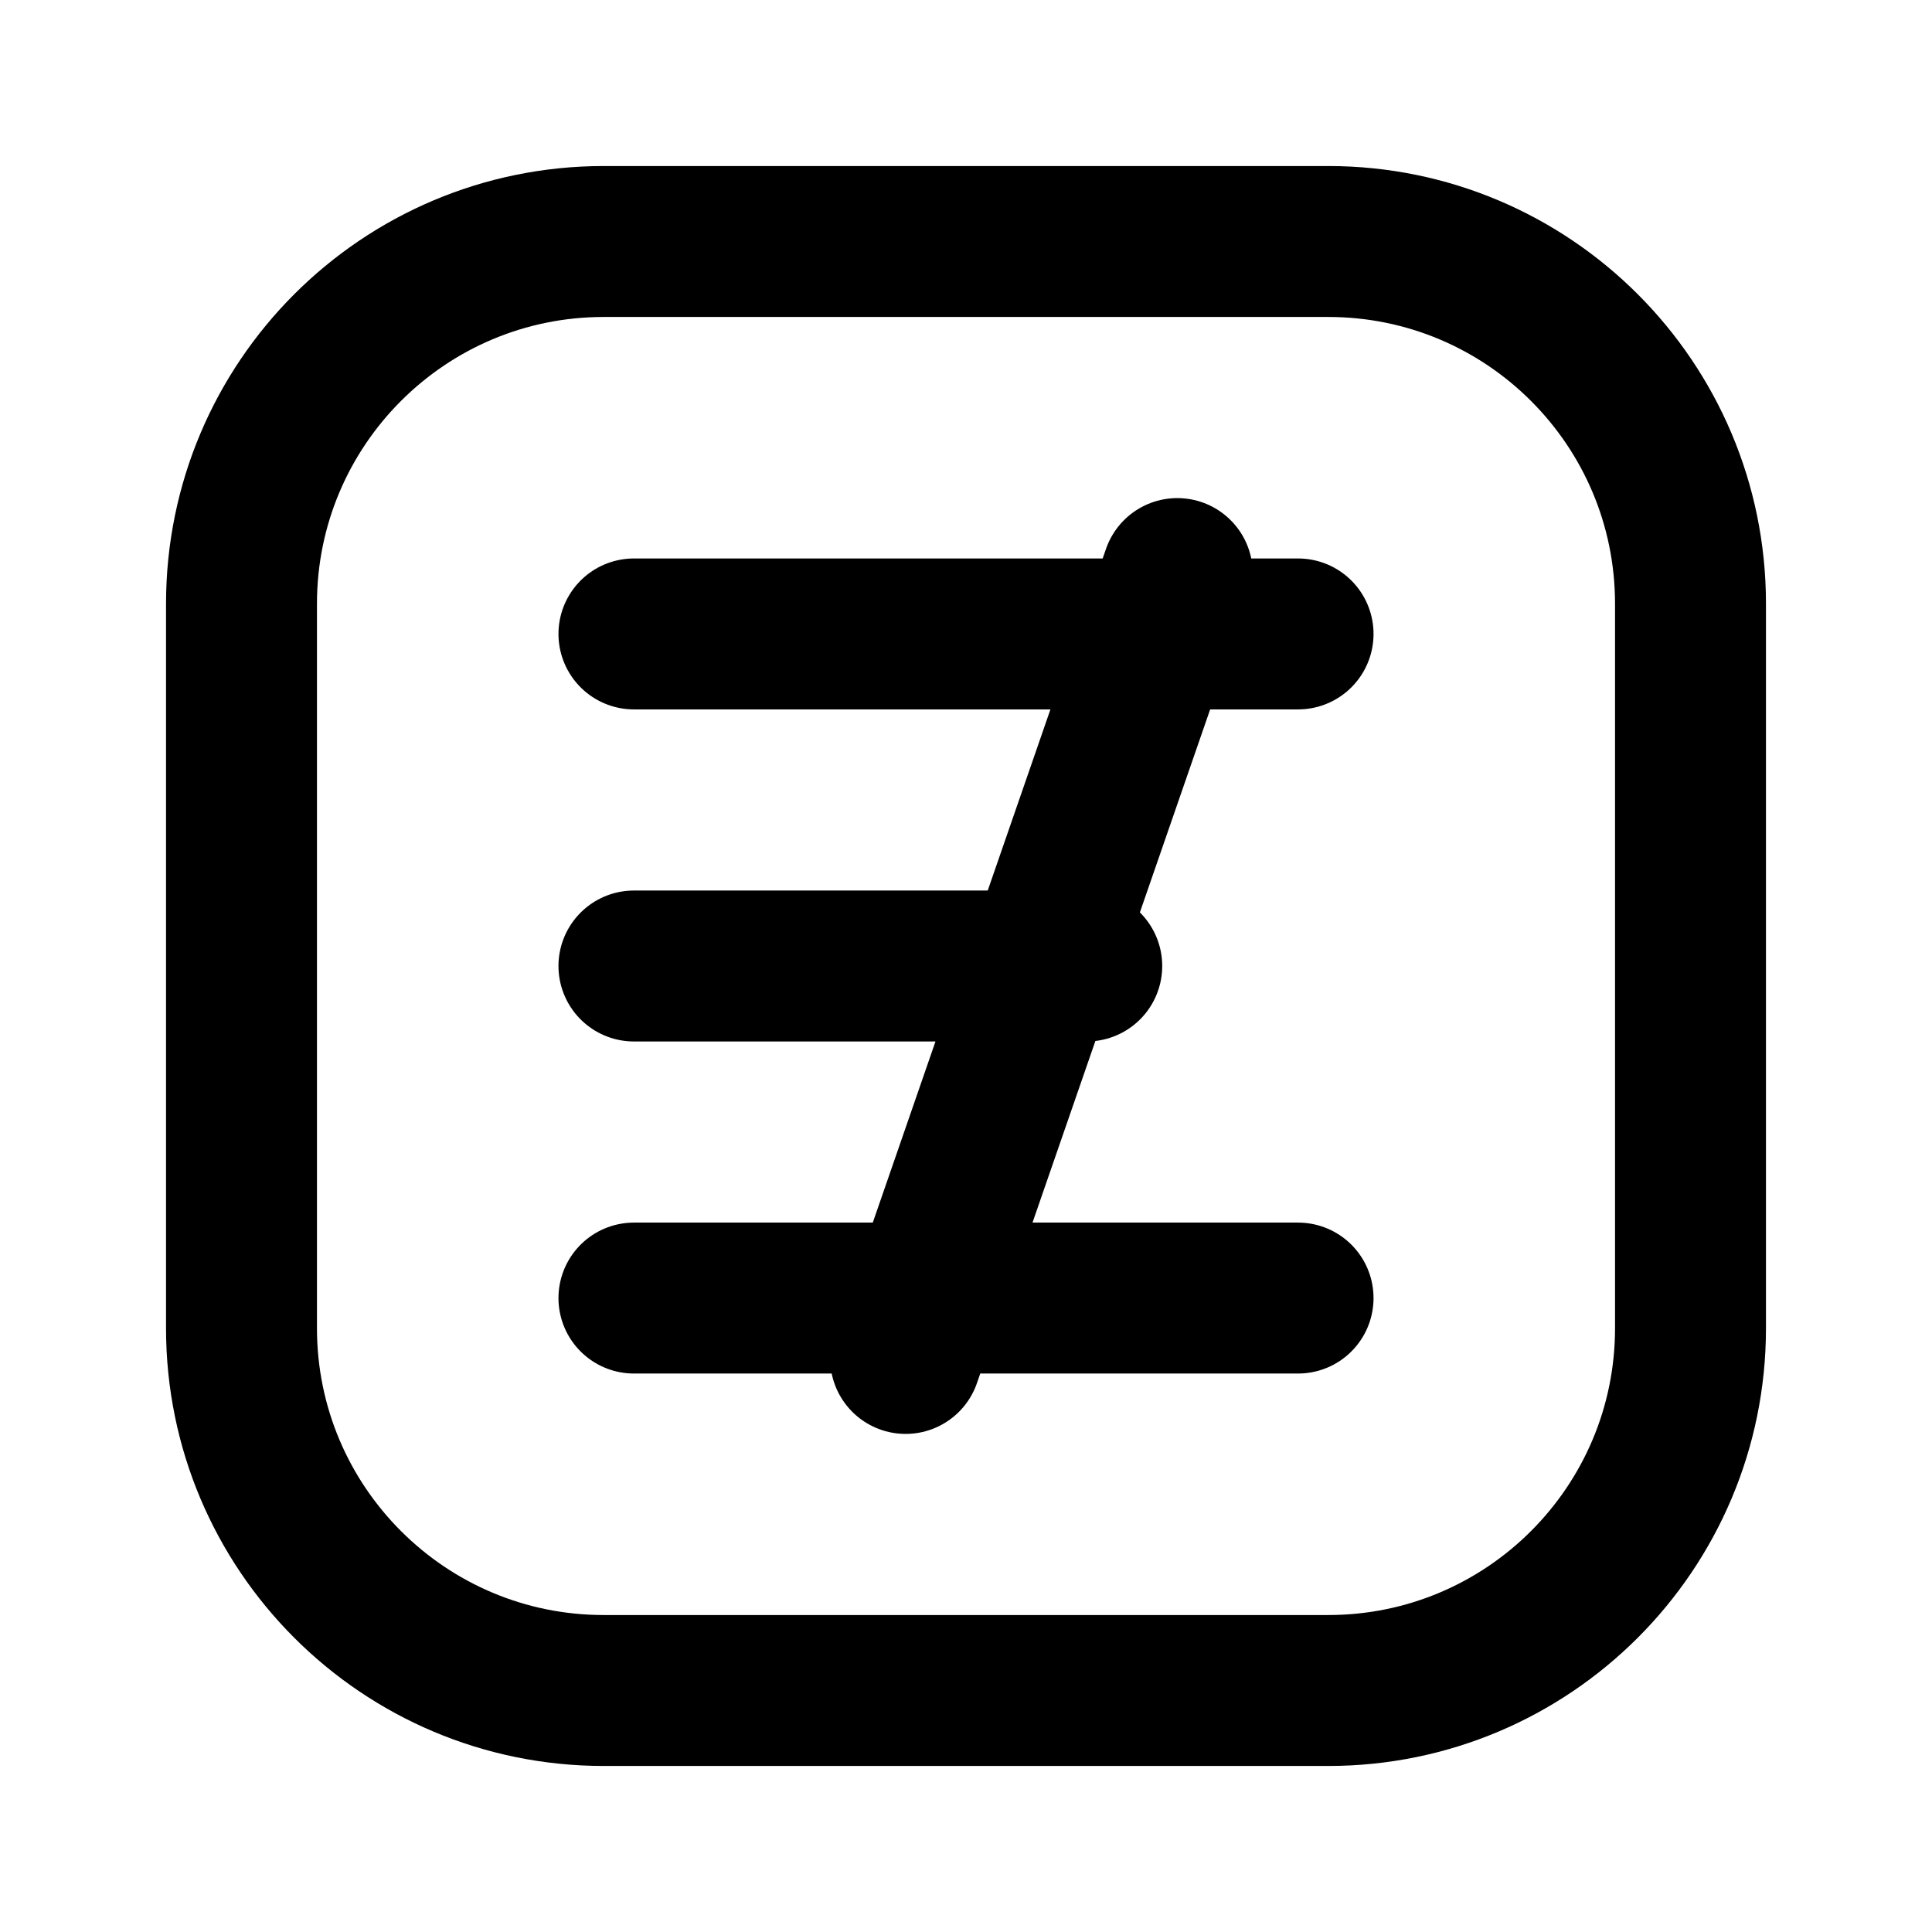
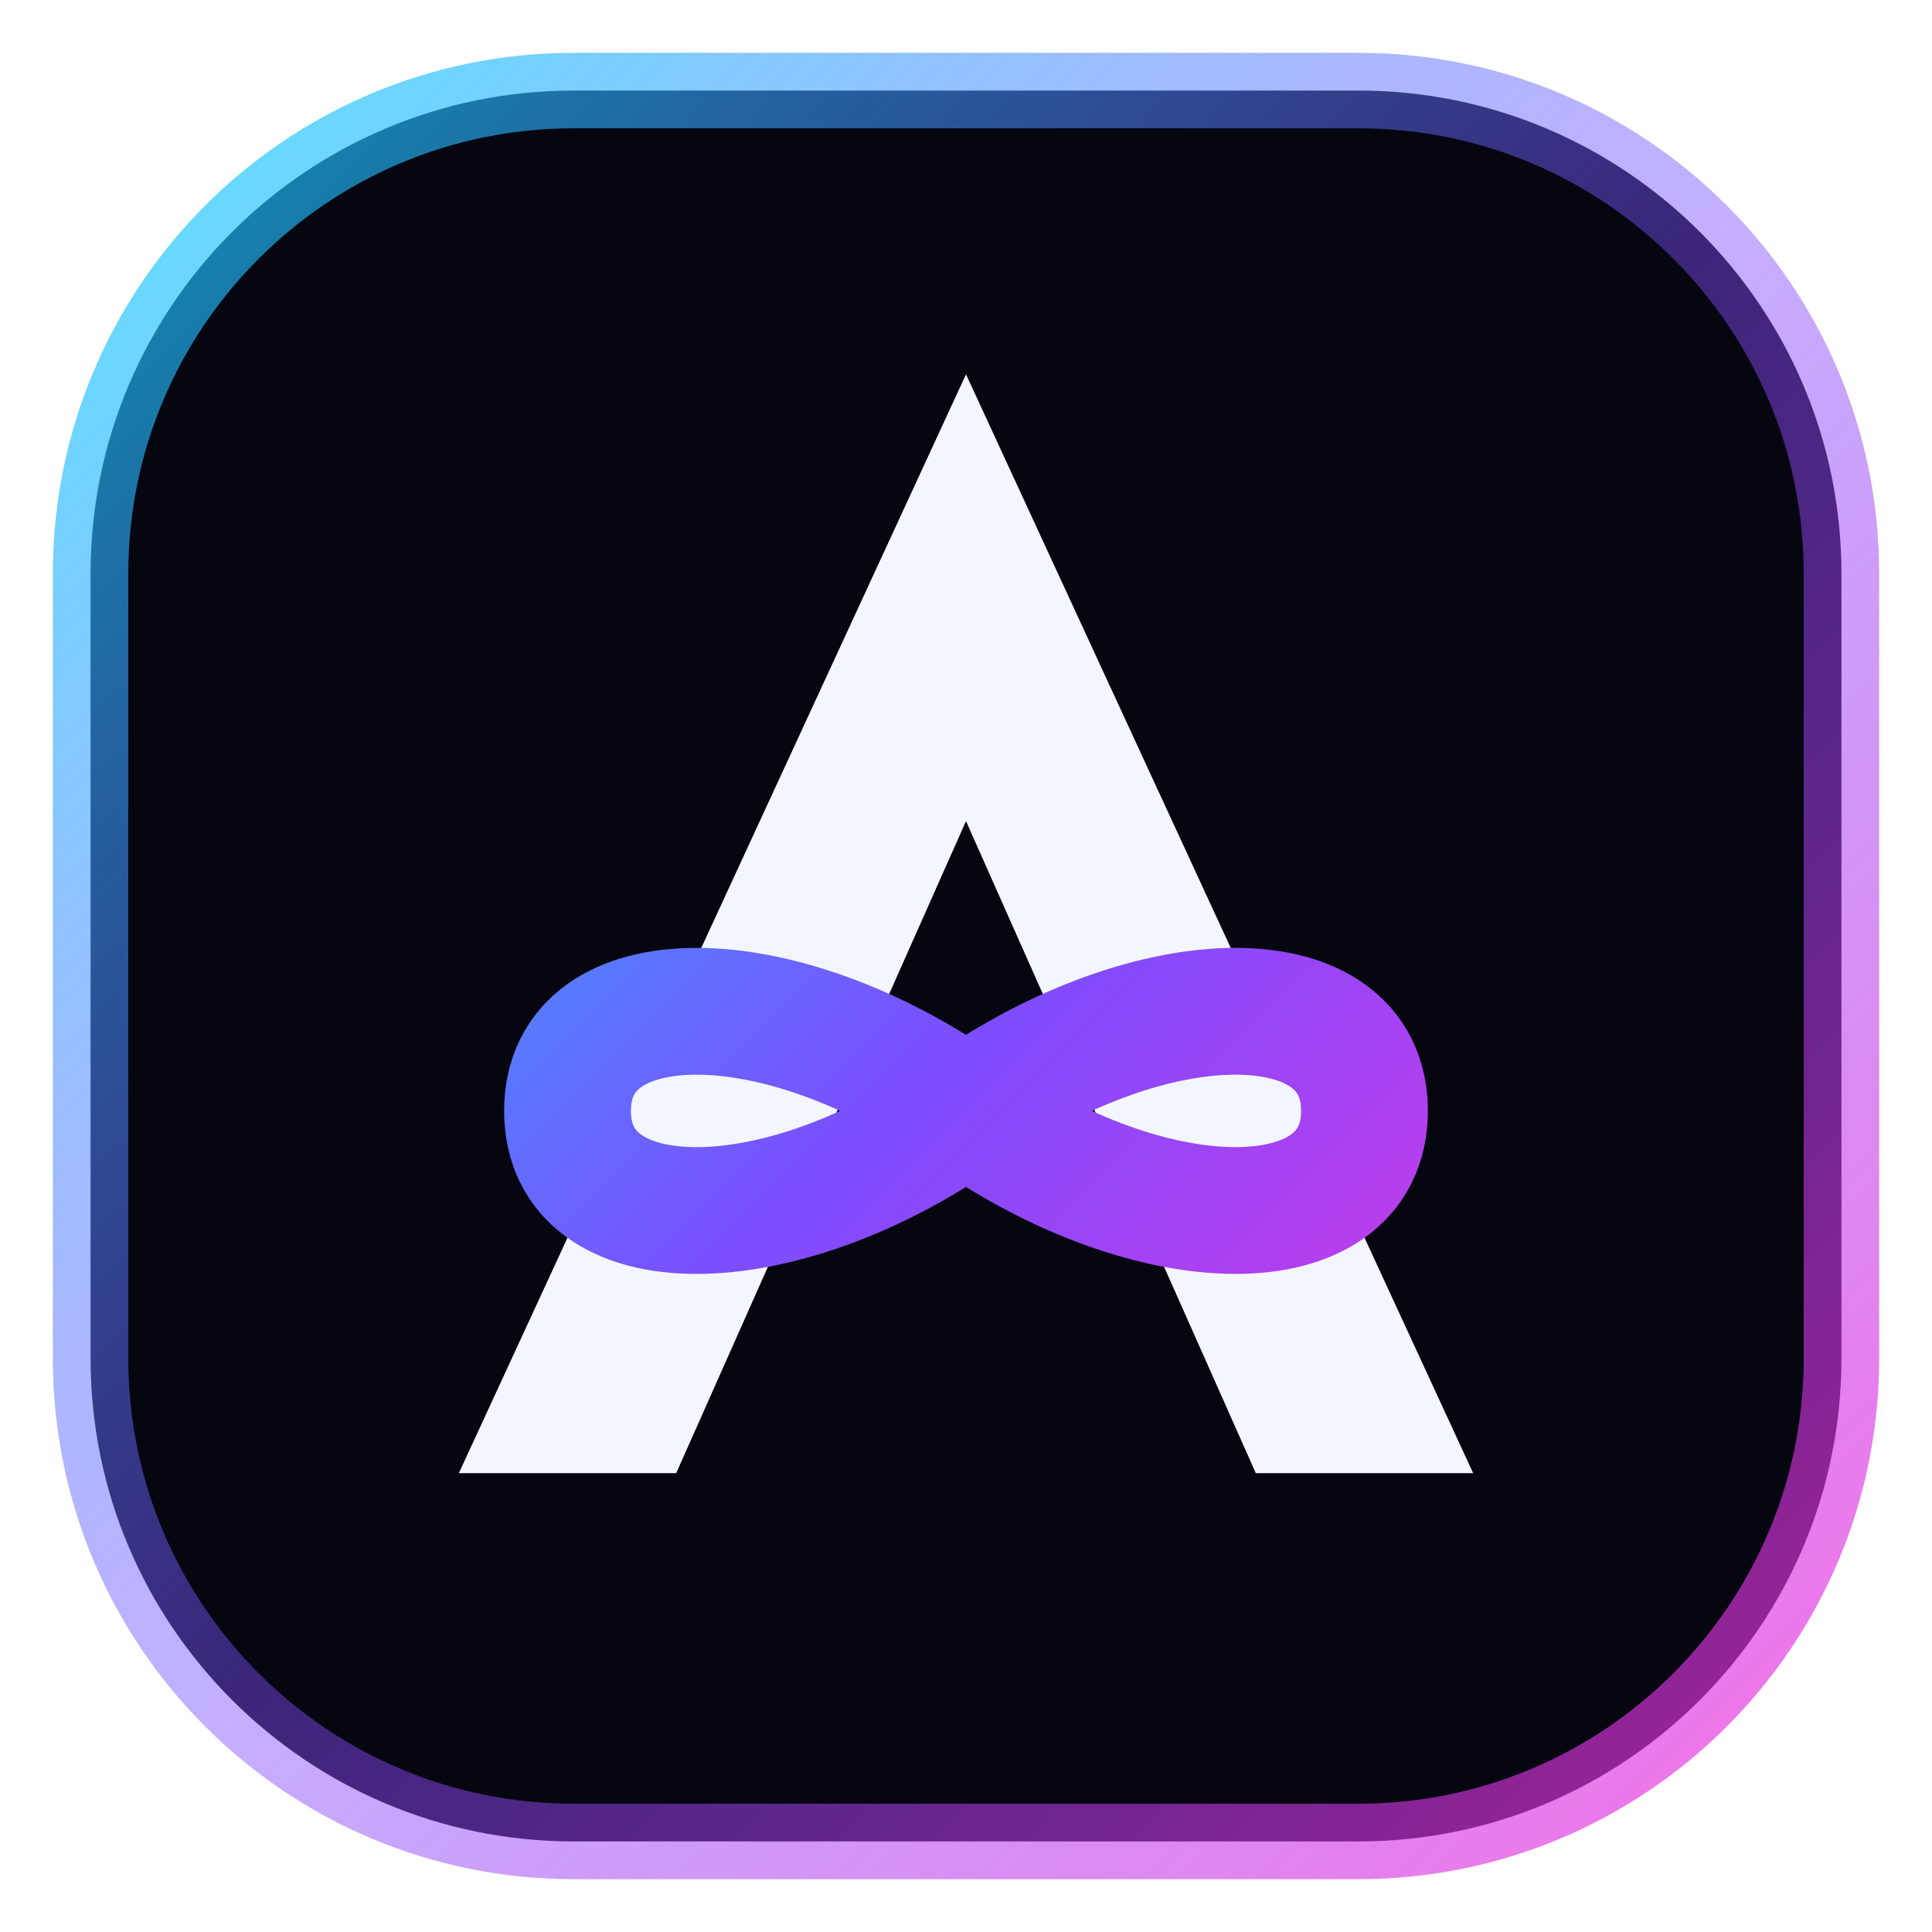
- <svg xmlns="http://www.w3.org/2000/svg" viewBox="0 0 64 64" role="img" aria-labelledby="title">
-   <rect x="8" y="8" width="48" height="48" rx="12" fill="none" stroke="currentColor" stroke-width="5" />
-   <path d="M21 21h22M21 32h15M21 43h22M39 19l-9 26" fill="none" stroke="currentColor" stroke-width="5" stroke-linecap="round" />
+ <svg xmlns="http://www.w3.org/2000/svg" viewBox="0 0 32 32" fill="none">
+   <defs>
+     <linearGradient id="aetern-aurora" x1="4" y1="4" x2="28" y2="28" gradientUnits="userSpaceOnUse">
+       <stop offset="0%" stop-color="#00E5FF" />
+       <stop offset="52%" stop-color="#7C4DFF" />
+       <stop offset="100%" stop-color="#FF2BD6" />
+     </linearGradient>
+     <linearGradient id="aetern-rim" x1="0" y1="0" x2="32" y2="32" gradientUnits="userSpaceOnUse">
+       <stop offset="0%" stop-color="#00E5FF" stop-opacity="0.72" />
+       <stop offset="50%" stop-color="#7C4DFF" stop-opacity="0.45" />
+       <stop offset="100%" stop-color="#FF2BD6" stop-opacity="0.72" />
+     </linearGradient>
+   </defs>
+   <rect x="1.5" y="1.5" width="29" height="29" rx="8" fill="#05060F" stroke="url(#aetern-rim)" stroke-width="1.25" />
+   <path d="M16 6.2L24.4 24.4H20.8L16 13.6L11.2 24.4H7.6L16 6.2Z" fill="#F4F6FF" />
+   <path d="M9.4 18.4C9.4 16.2 12.9 16.2 16 18.4C19.1 20.6 22.6 20.6 22.6 18.4C22.6 16.2 19.1 16.2 16 18.4C12.9 20.6 9.4 20.6 9.4 18.4Z" stroke="url(#aetern-aurora)" stroke-width="2.1" stroke-linecap="round" stroke-linejoin="round" />
</svg>
